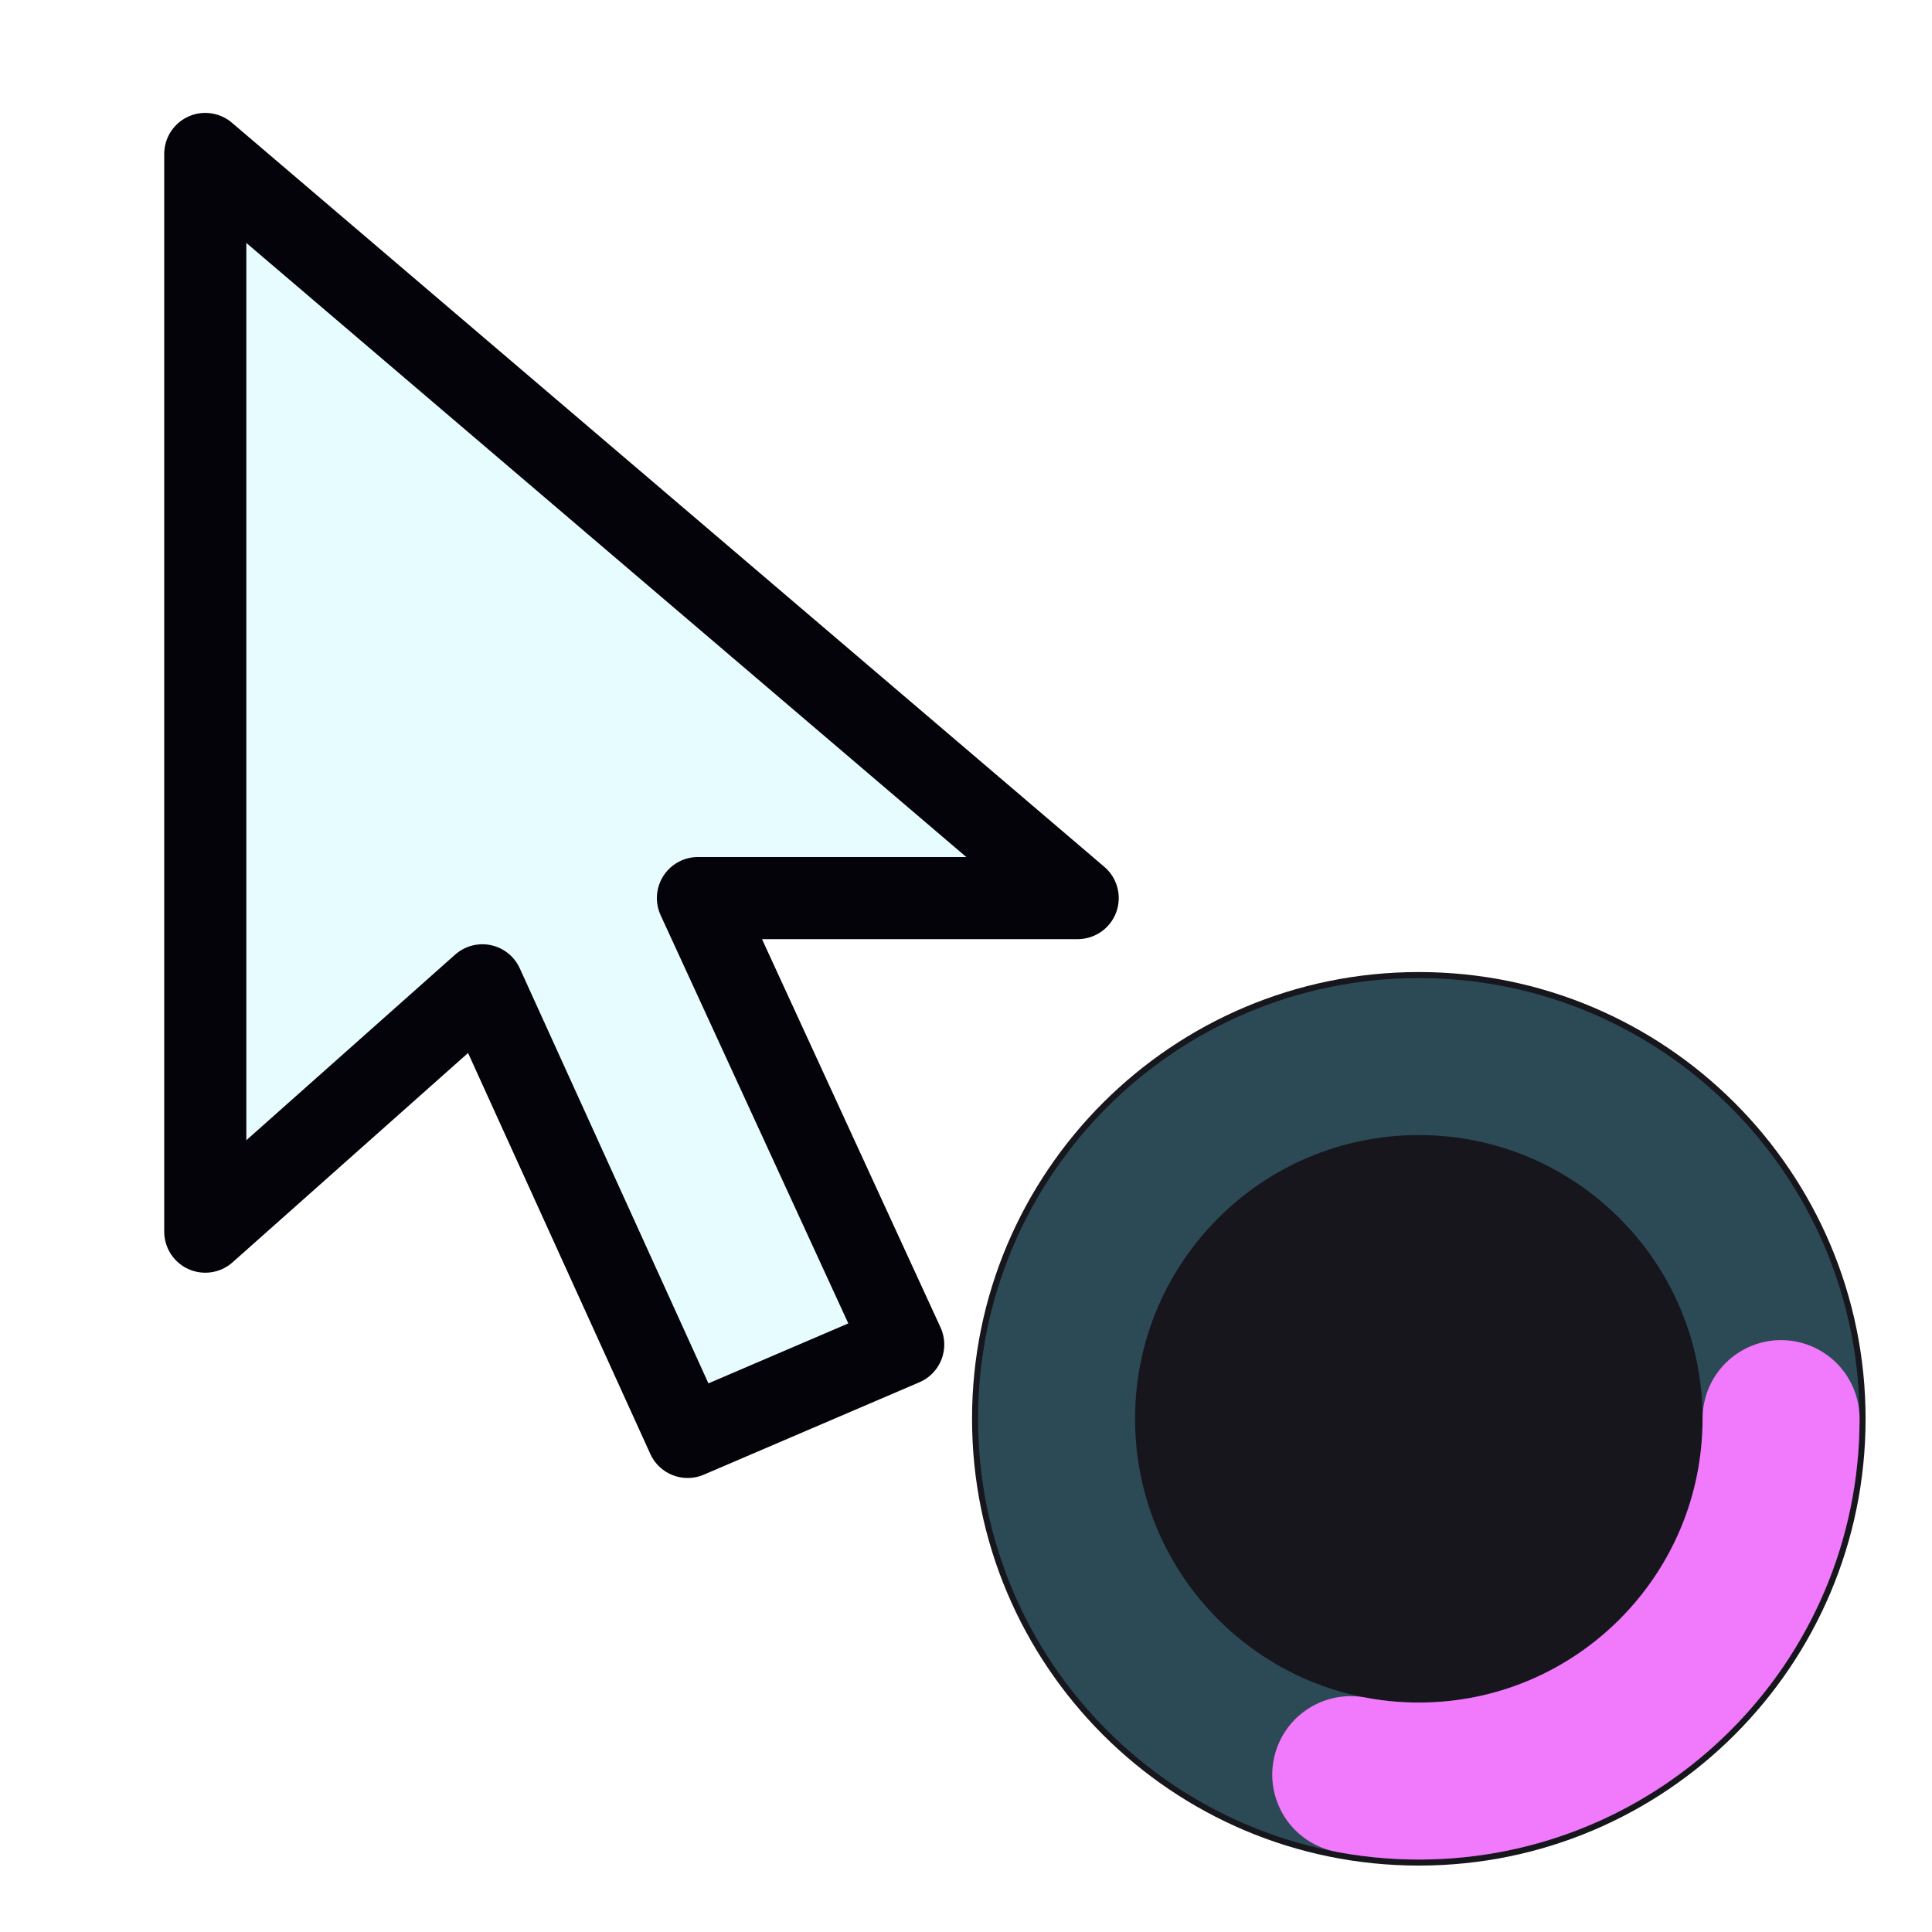
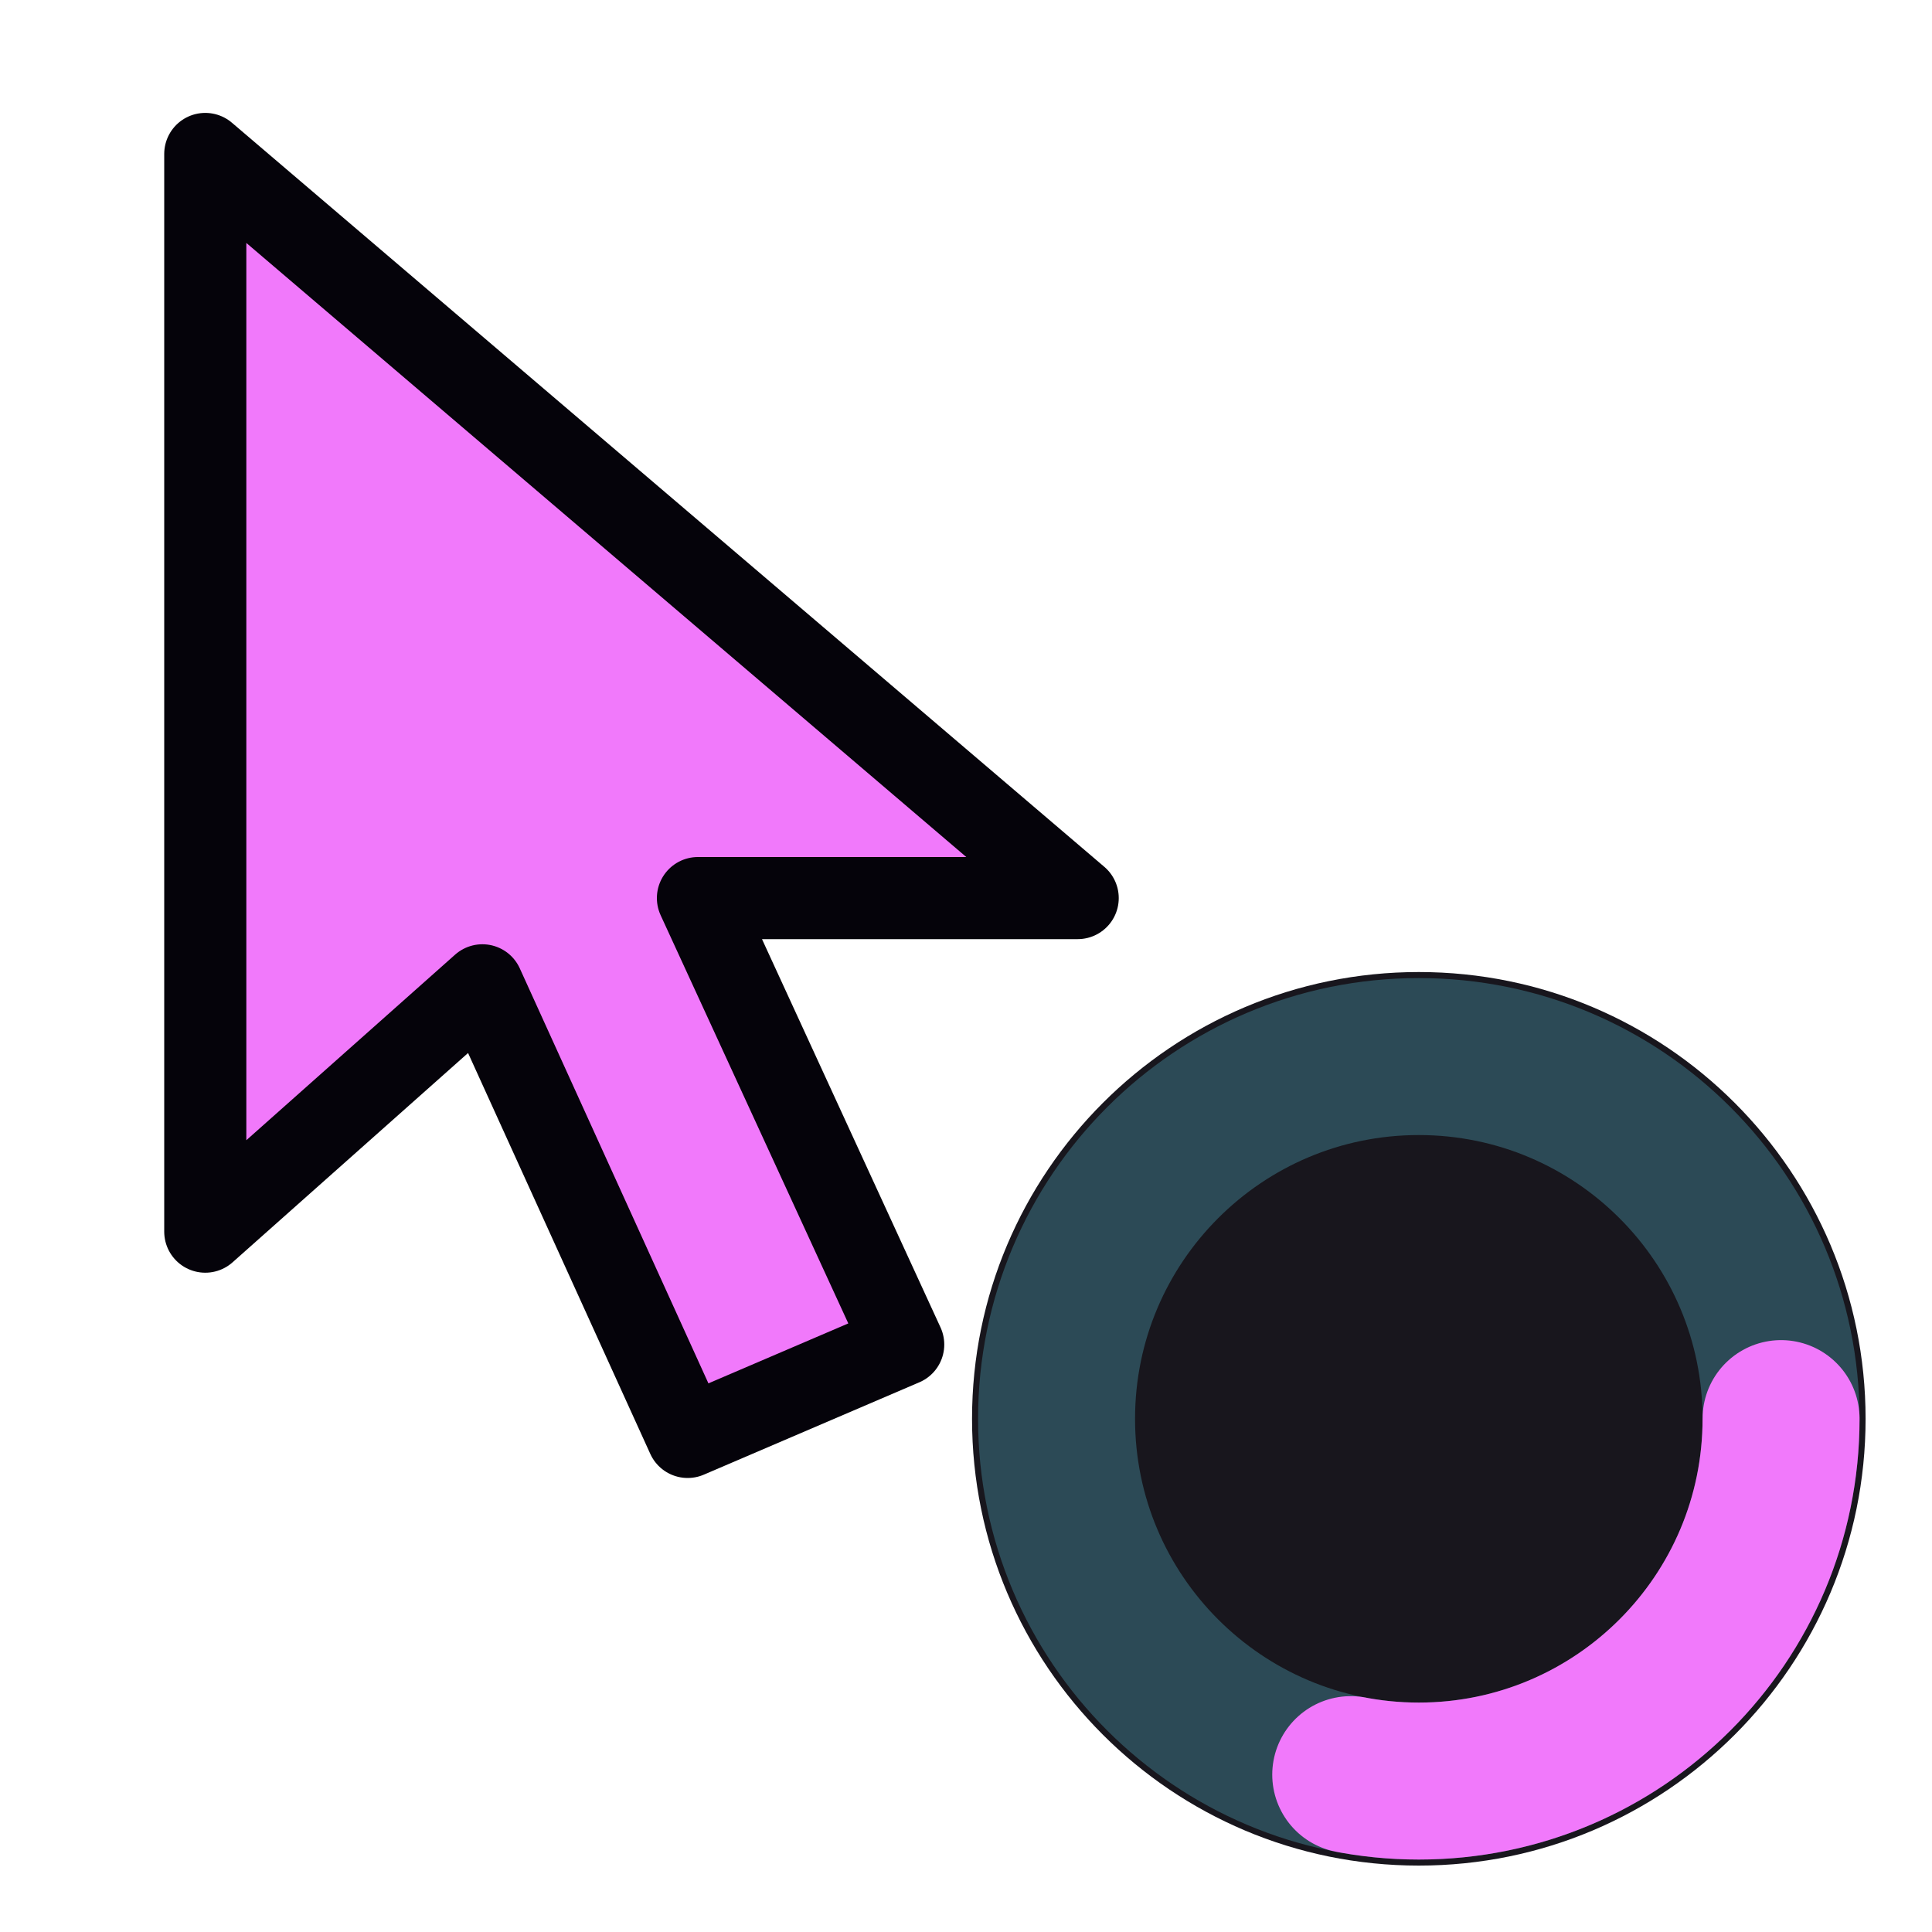
<svg xmlns="http://www.w3.org/2000/svg" width="32" height="32" viewBox="0 0 32 32">
-   <path d="M4 3 L4 24 L9.4 19.2 L13.4 28 L17.6 26.2 L13.6 17.5 L21 17.5 Z" transform="scale(0.85)" fill="#e6fcff" stroke="#05030a" stroke-width="1.6" stroke-linejoin="round" />
+   <path d="M4 3 L4 24 L9.4 19.2 L13.4 28 L17.6 26.2 L13.6 17.5 L21 17.5 Z" transform="scale(0.85)" fill="#f179fb" stroke="#05030a" stroke-width="1.6" stroke-linejoin="round" />
  <circle cx="23.5" cy="23.5" r="7.4" fill="#05030a" fill-opacity="0.92" />
  <circle cx="23.5" cy="23.5" r="6" fill="none" stroke="#69ebff" stroke-opacity="0.25" stroke-width="2.6" />
  <circle cx="23.5" cy="23.5" r="6" fill="none" stroke="#f179fb" stroke-width="2.6" stroke-linecap="round" stroke-dasharray="10.56 27.14" transform="rotate(0 23.5 23.5)" />
</svg>
